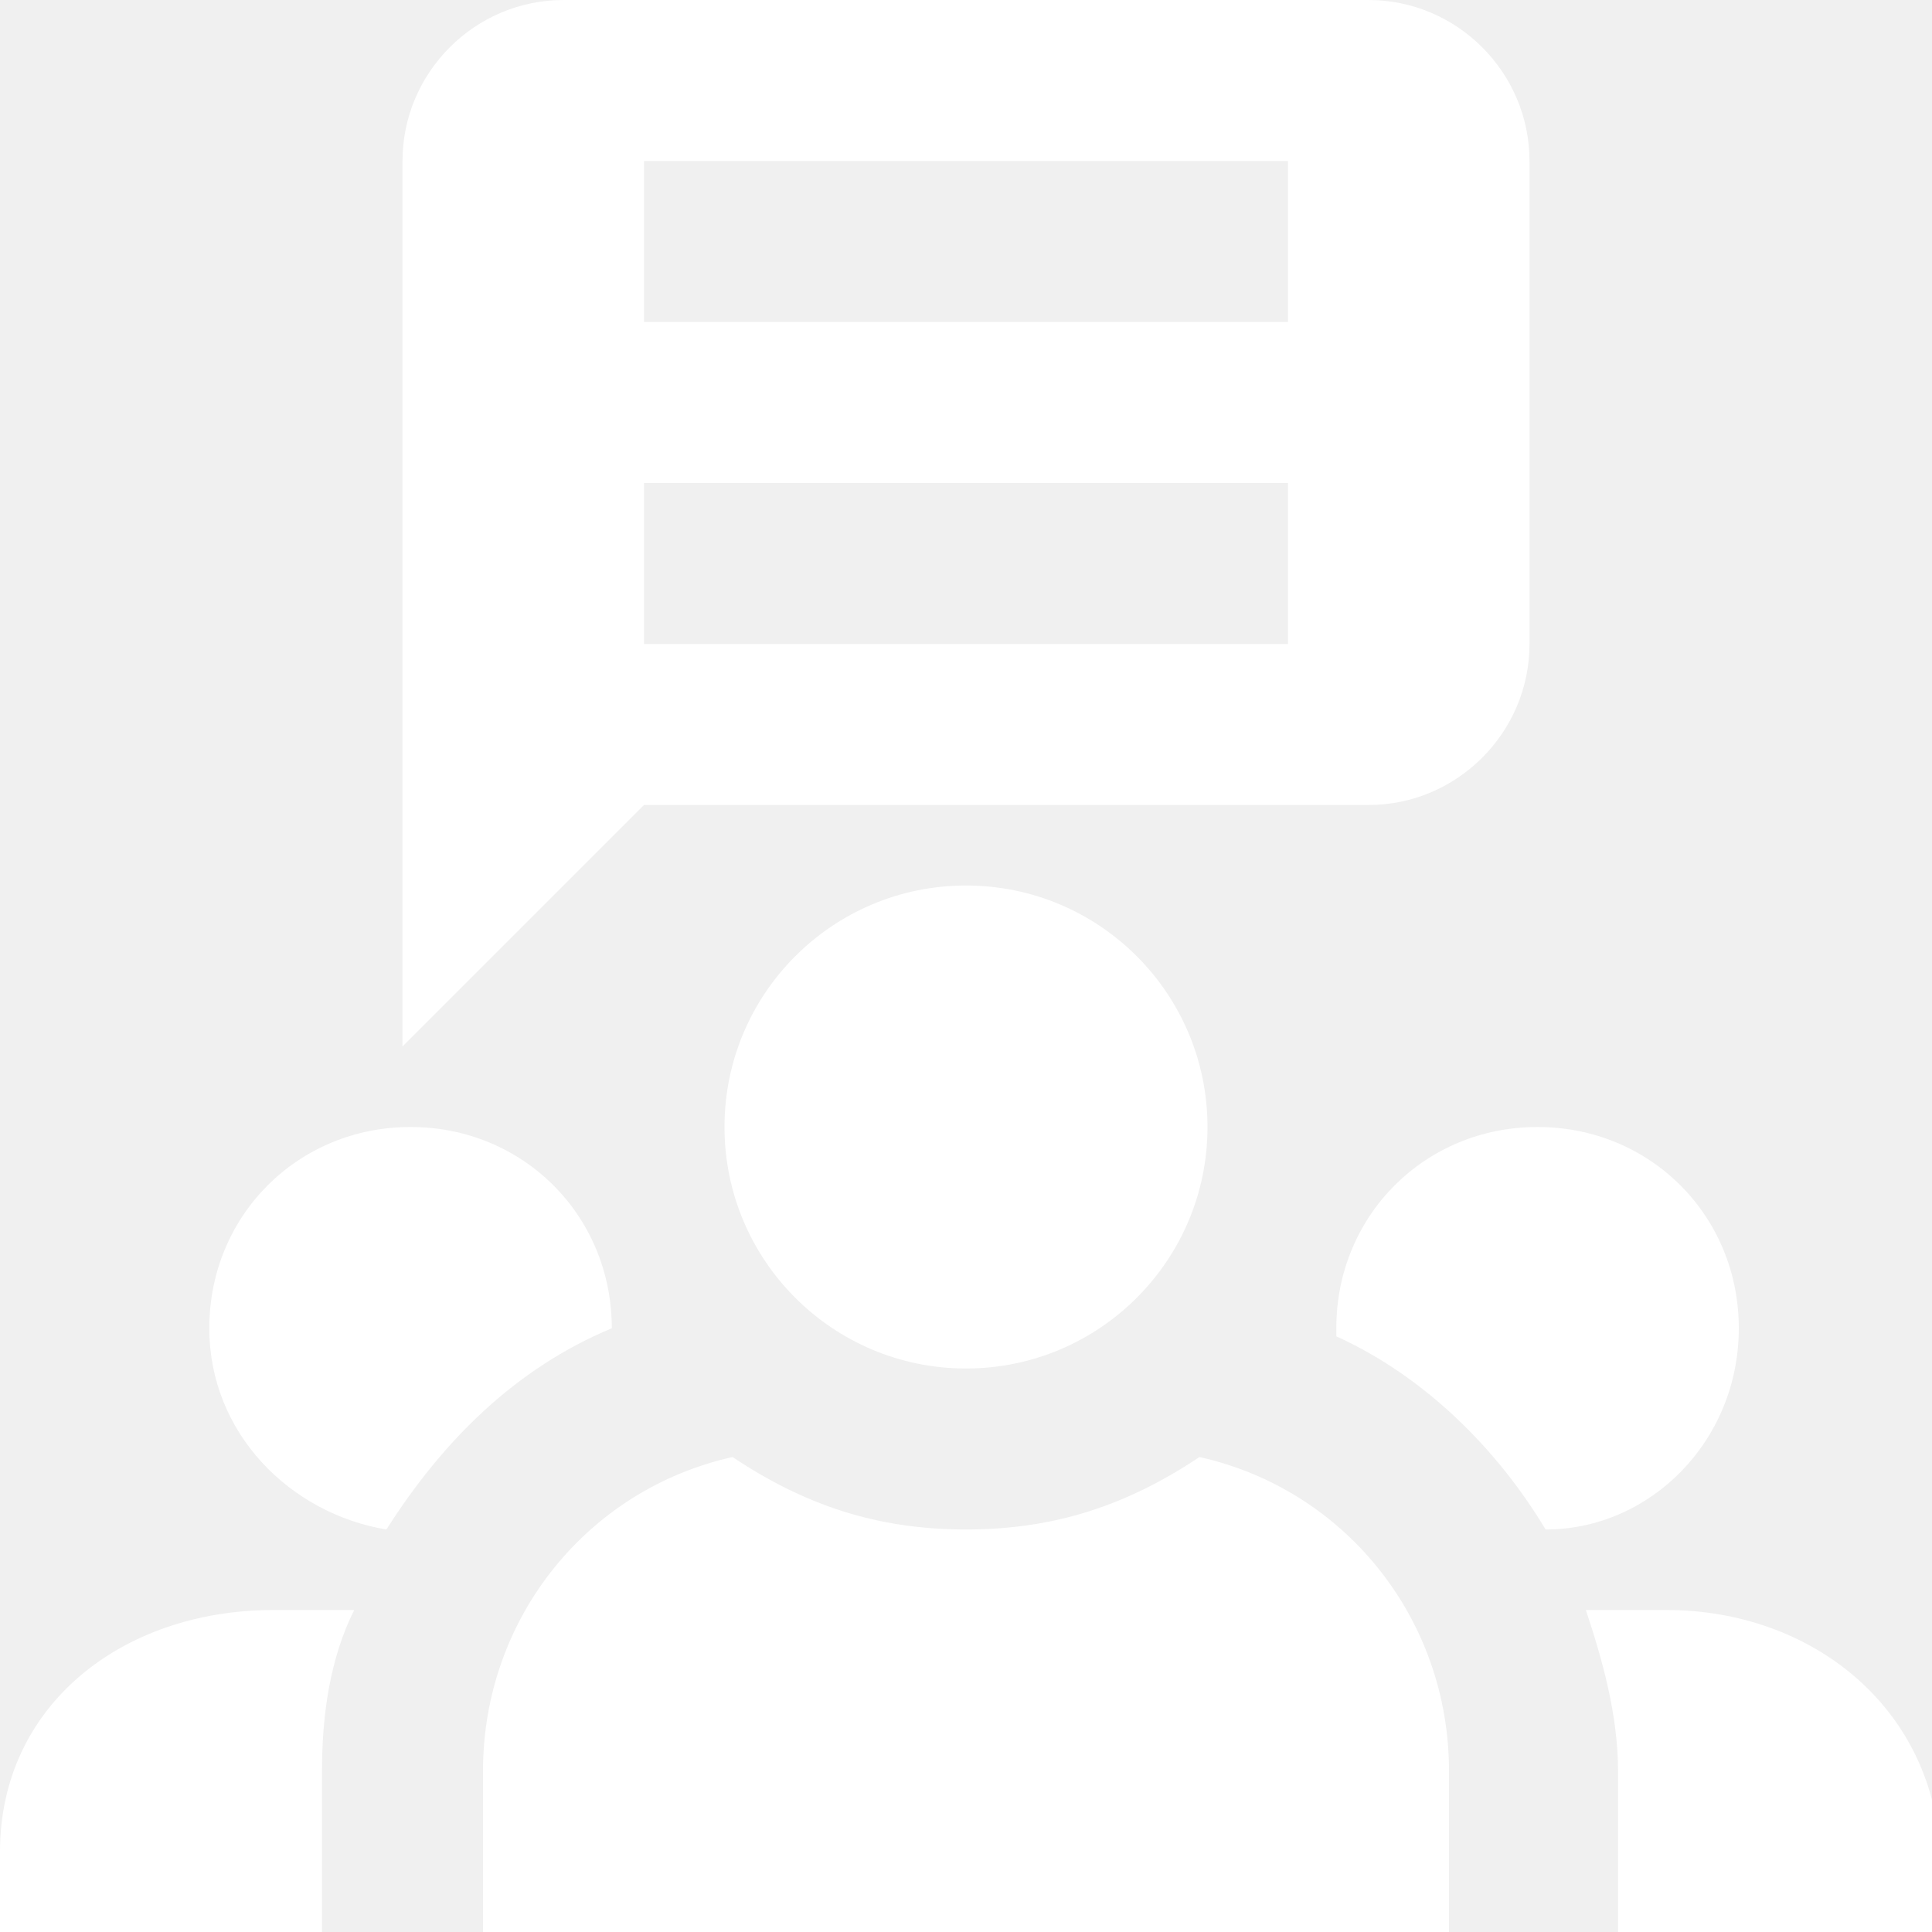
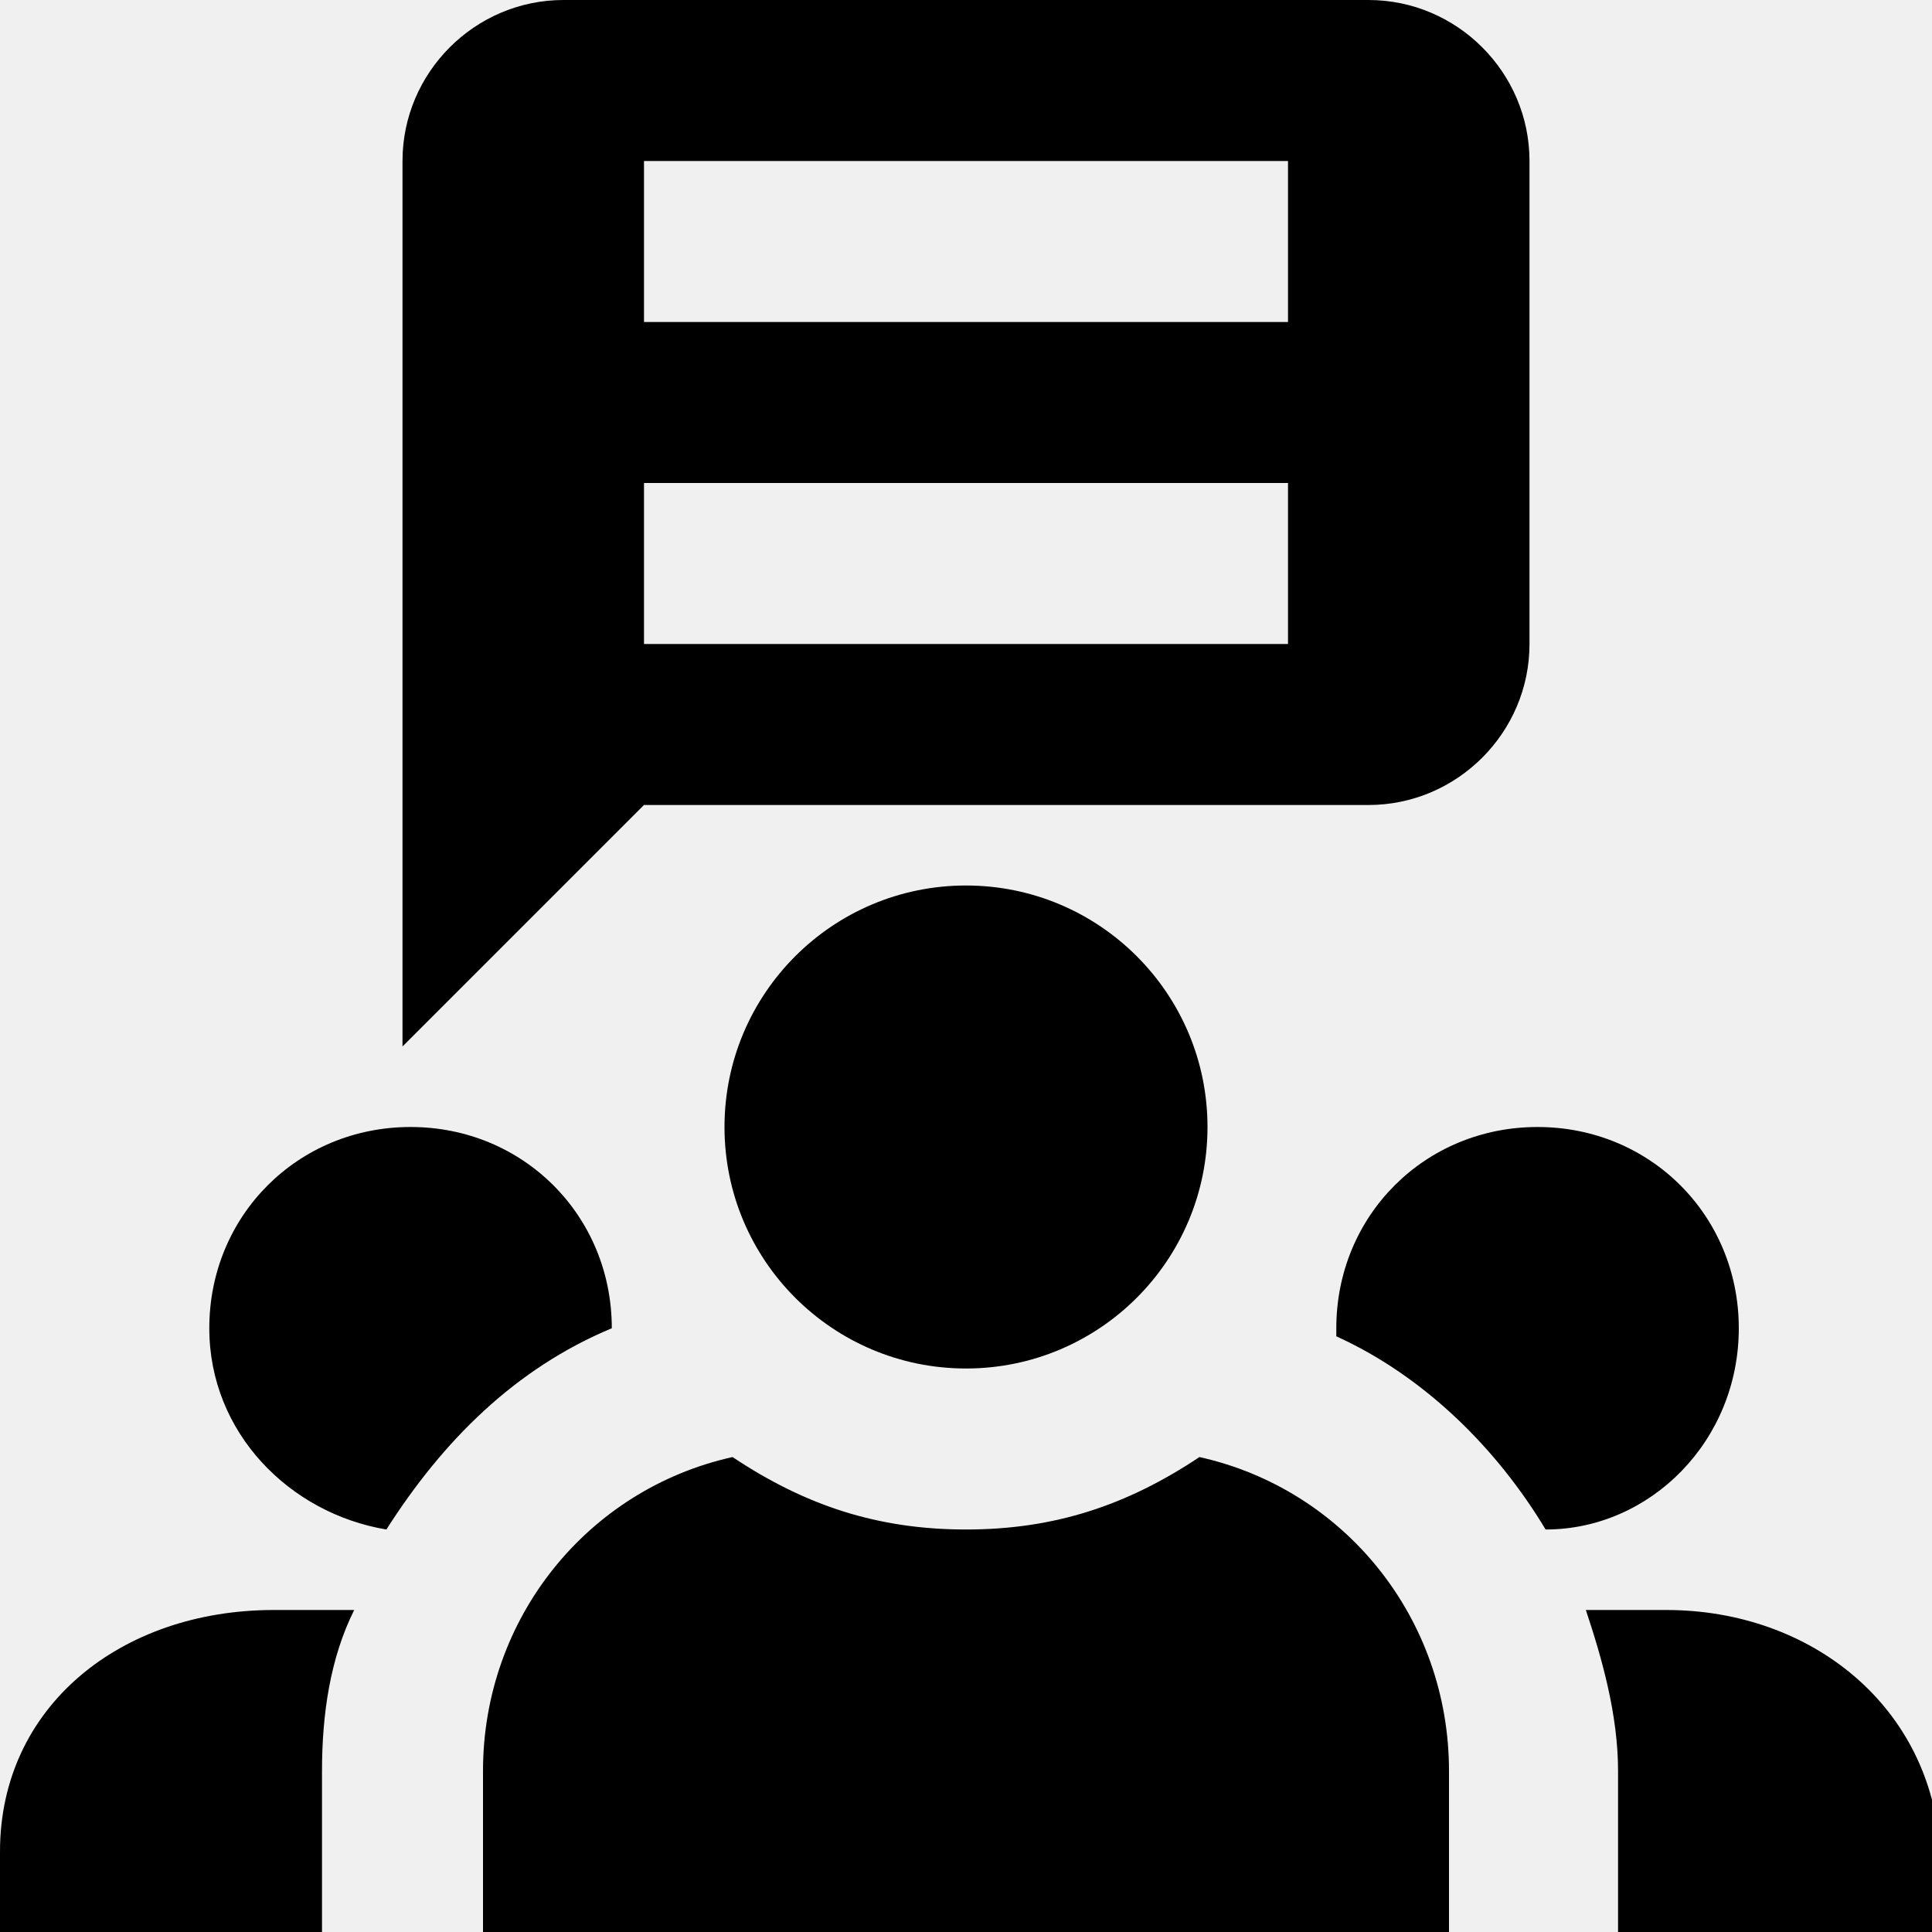
<svg xmlns="http://www.w3.org/2000/svg" viewBox="0 0 24 24" enable-background="new 0 0 24 24">
-   <style type="text/css">.st0{fill:#FFFFFF;}</style>
-   <path class="st0" d="M20.7 20h-1c.2.6.4 1.3.4 2v2h4v-1c-.1-1.8-1.6-3-3.4-3zM21.6 16.5c0-1.4-1.1-2.5-2.5-2.5s-2.5 1.1-2.5 2.5v.1c1.1.5 2 1.4 2.6 2.4 1.3 0 2.4-1.1 2.4-2.5zM14.9 18.1c-.9.6-1.8.9-2.9.9s-2-.3-2.9-.9c-1.8.4-3.1 2-3.1 3.9v2h12v-2c0-1.9-1.3-3.5-3.1-3.9zM7.6 16.5c0-1.4-1.1-2.5-2.5-2.5s-2.5 1.1-2.5 2.5c0 1.3 1 2.3 2.2 2.5.7-1.1 1.6-2 2.8-2.5zM0 23v1h4v-2c0-.7.1-1.4.4-2h-1C1.5 20 0 21.2 0 23z" />
-   <circle class="st0" cx="12" cy="14" r="3" />
-   <path class="st0" d="M17 10c1.1 0 2-.9 2-2V2c0-1.1-.9-2-2-2H7C5.9 0 5 .9 5 2v11l3-3h9zM8 2h8v2H8V2zm0 4h8v2H8V6z" />
+   <path d="M20.7 20h-1c.2.6.4 1.3.4 2v2h4v-1c-.1-1.8-1.6-3-3.4-3zM21.6 16.5c0-1.4-1.1-2.5-2.5-2.5s-2.5 1.1-2.5 2.5v.1c1.1.5 2 1.4 2.6 2.4 1.3 0 2.4-1.1 2.4-2.5zM14.9 18.1c-.9.6-1.8.9-2.9.9s-2-.3-2.9-.9c-1.8.4-3.1 2-3.1 3.9v2h12v-2c0-1.9-1.3-3.5-3.1-3.9zM7.6 16.5c0-1.4-1.1-2.5-2.5-2.5s-2.5 1.1-2.5 2.5c0 1.3 1 2.3 2.2 2.5.7-1.1 1.6-2 2.8-2.5zM0 23v1h4v-2c0-.7.1-1.4.4-2h-1C1.5 20 0 21.2 0 23z" />
+   <circle cx="12" cy="14" r="3" />
+   <path d="M17 10c1.1 0 2-.9 2-2V2c0-1.1-.9-2-2-2H7C5.9 0 5 .9 5 2v11l3-3h9zM8 2h8v2H8V2zm0 4h8v2H8V6z" />
</svg>
